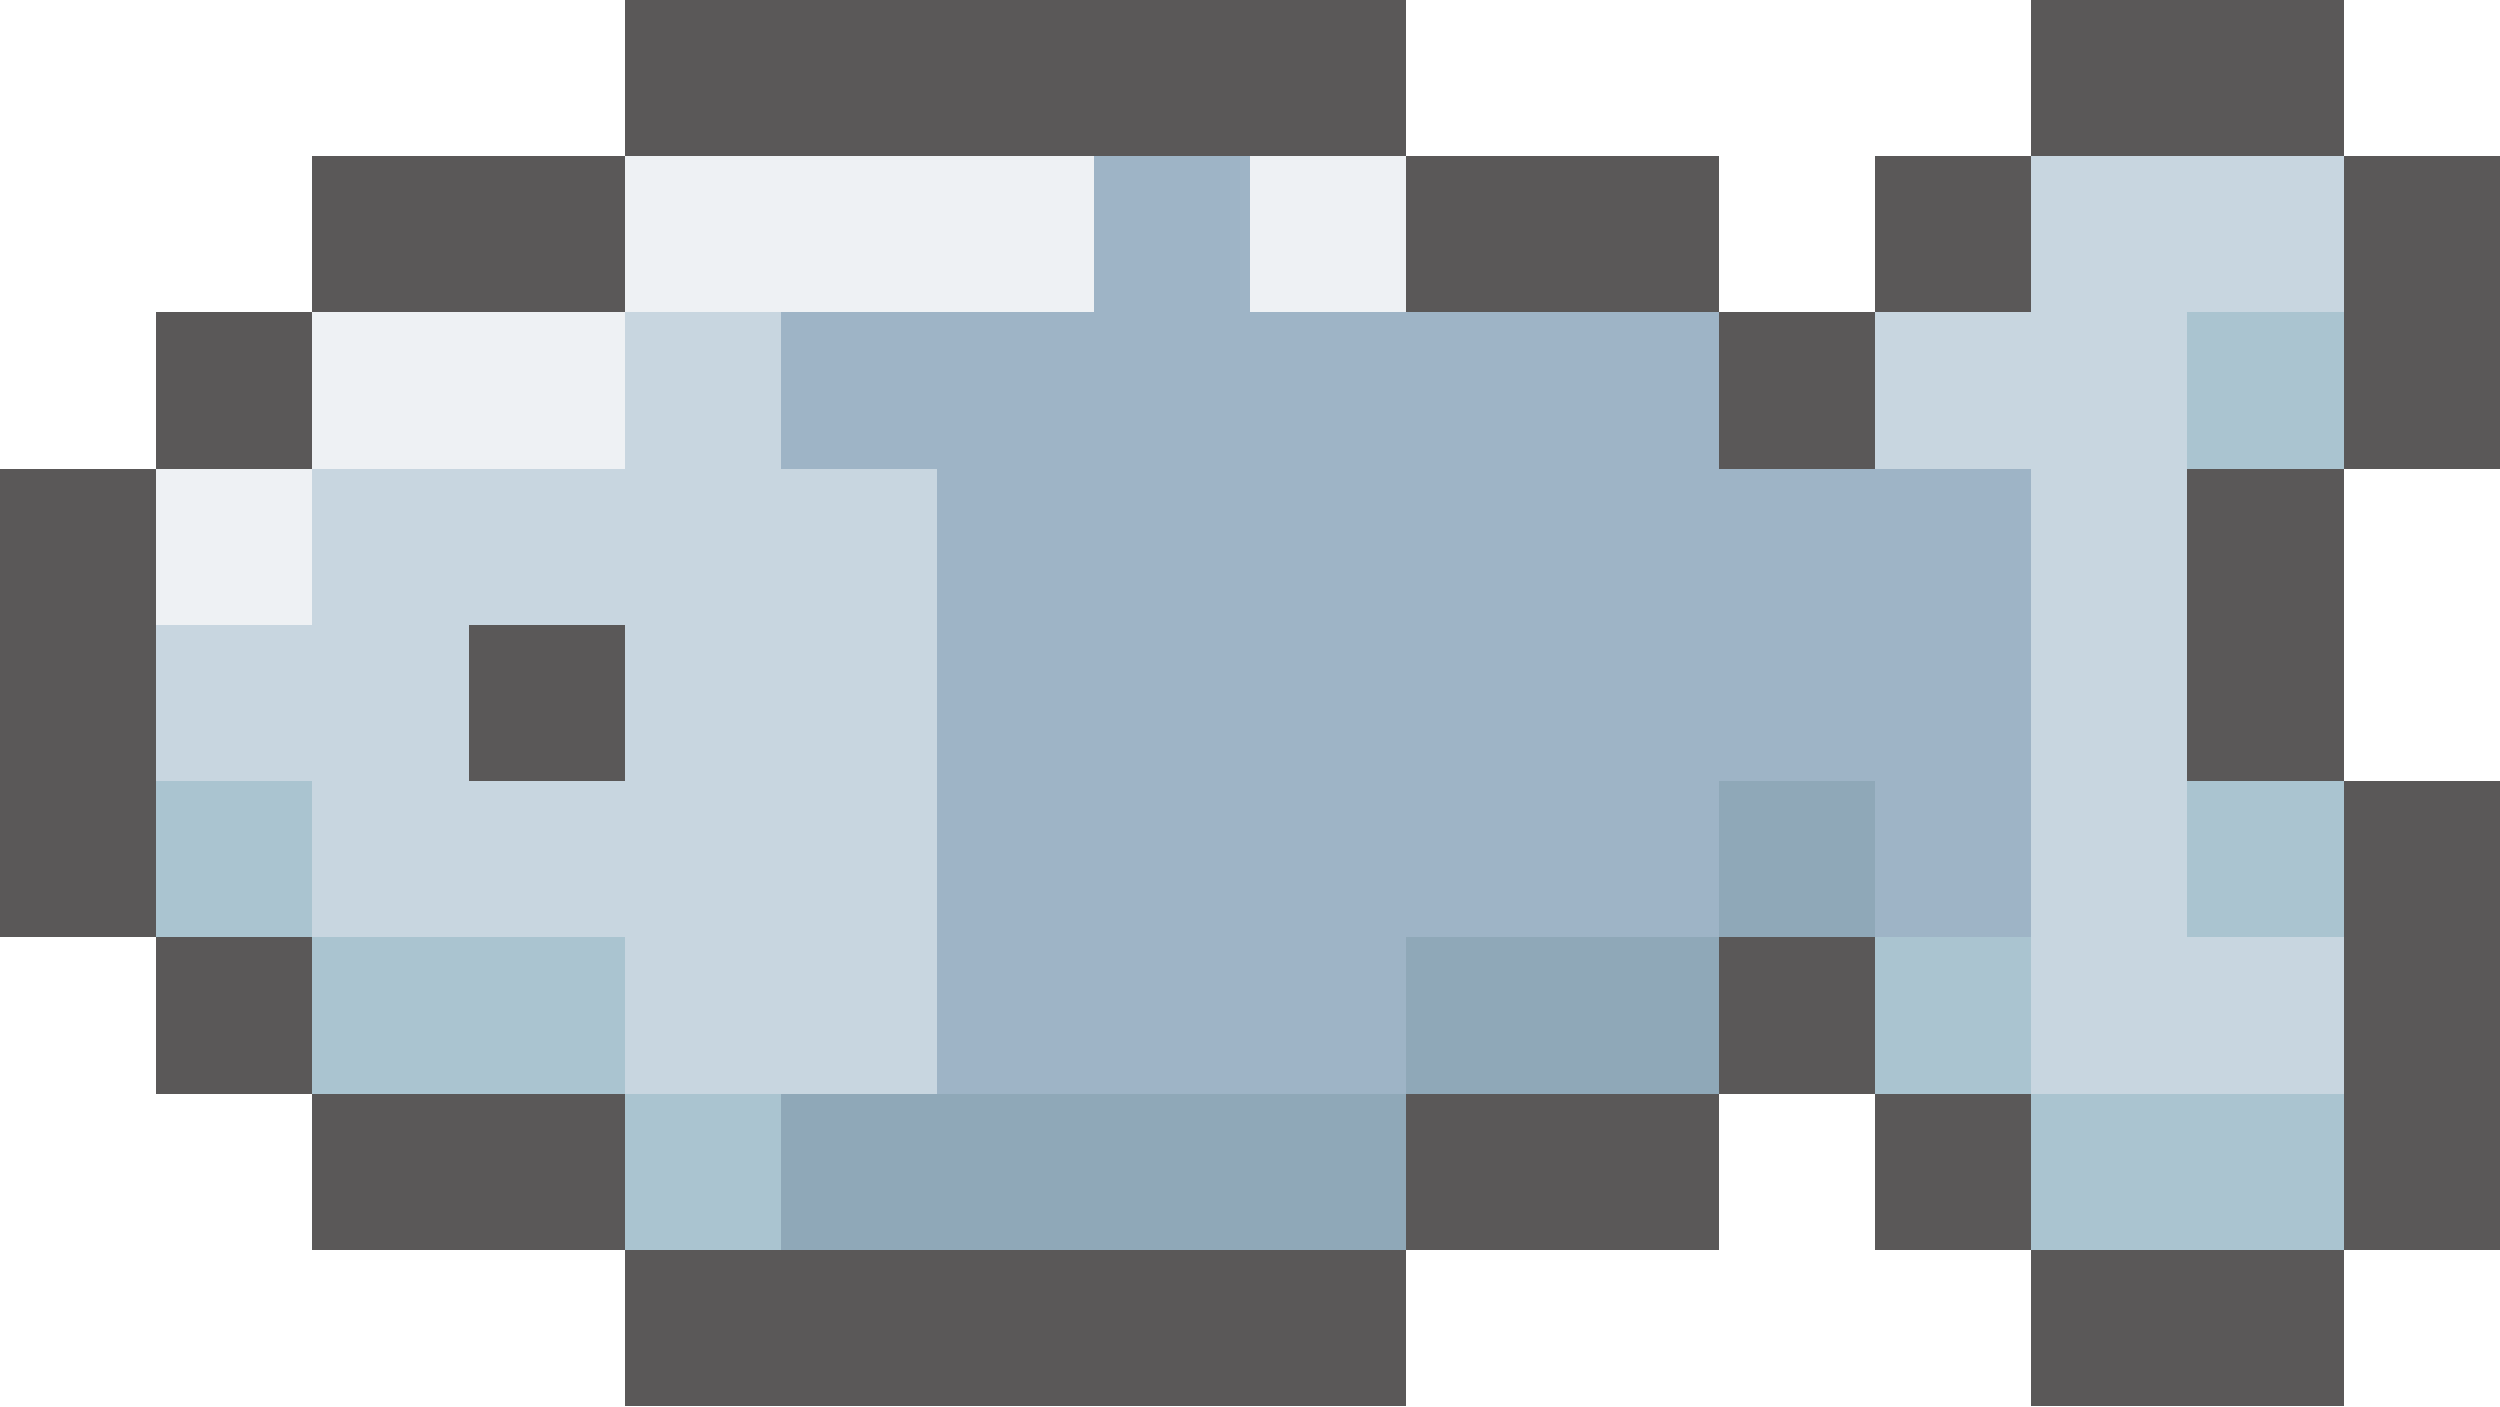
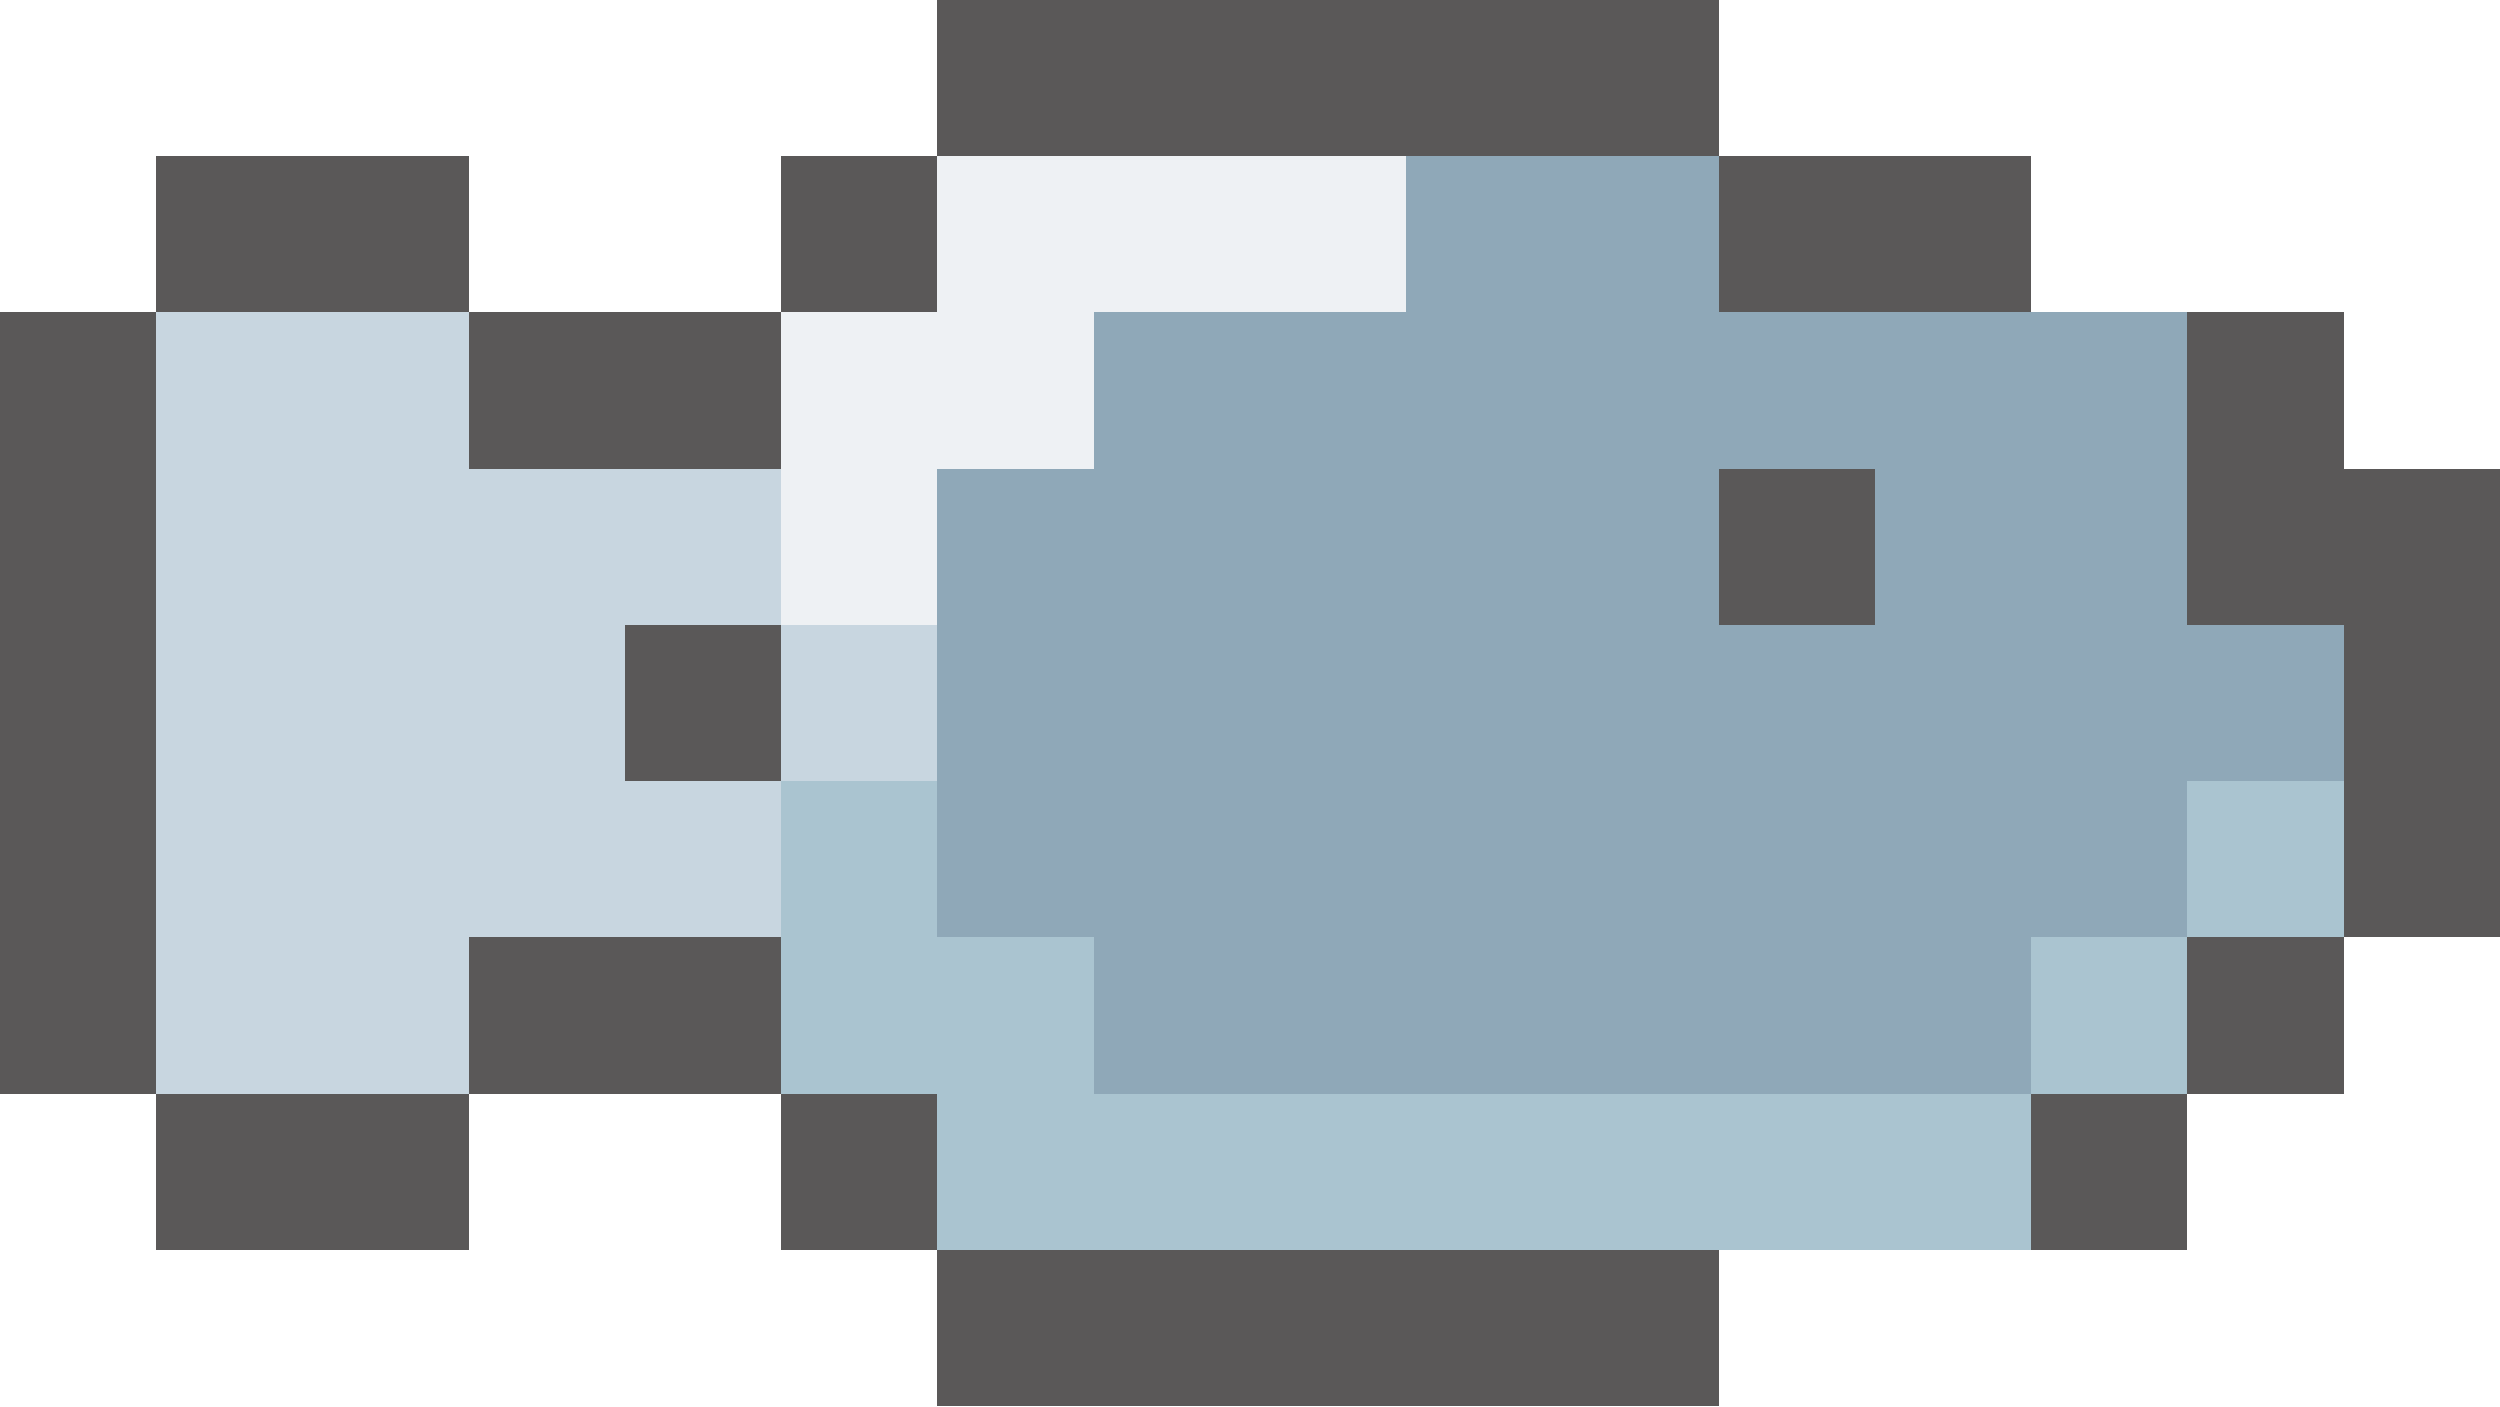
<svg xmlns="http://www.w3.org/2000/svg" viewBox="0 0 16 9" shape-rendering="crispEdges">
-   <path fill="#5a5858" d="M4 0h1v1h-1zM5 0h1v1h-1zM6 0h1v1h-1zM7 0h1v1h-1zM8 0h1v1h-1zM13 0h1v1h-1zM14 0h1v1h-1zM2 1h1v1h-1zM3 1h1v1h-1zM9 1h1v1h-1zM10 1h1v1h-1zM12 1h1v1h-1zM15 1h1v1h-1zM1 2h1v1h-1zM11 2h1v1h-1zM15 2h1v1h-1zM0 3h1v1h-1zM14 3h1v1h-1zM0 4h1v1h-1zM3 4h1v1h-1zM14 4h1v1h-1zM0 5h1v1h-1zM15 5h1v1h-1zM1 6h1v1h-1zM11 6h1v1h-1zM15 6h1v1h-1zM2 7h1v1h-1zM3 7h1v1h-1zM9 7h1v1h-1zM10 7h1v1h-1zM12 7h1v1h-1zM15 7h1v1h-1zM4 8h1v1h-1zM5 8h1v1h-1zM6 8h1v1h-1zM7 8h1v1h-1zM8 8h1v1h-1zM13 8h1v1h-1zM14 8h1v1h-1z" />
-   <path fill="#eef1f4" d="M4 1h1v1h-1zM5 1h1v1h-1zM6 1h1v1h-1zM8 1h1v1h-1zM2 2h1v1h-1zM3 2h1v1h-1zM1 3h1v1h-1z" />
-   <path fill="#c8d6e0" d="M13 1h1v1h-1zM14 1h1v1h-1zM4 2h1v1h-1zM12 2h1v1h-1zM13 2h1v1h-1zM2 3h1v1h-1zM3 3h1v1h-1zM4 3h1v1h-1zM5 3h1v1h-1zM13 3h1v1h-1zM1 4h1v1h-1zM2 4h1v1h-1zM4 4h1v1h-1zM5 4h1v1h-1zM13 4h1v1h-1zM2 5h1v1h-1zM3 5h1v1h-1zM4 5h1v1h-1zM5 5h1v1h-1zM13 5h1v1h-1zM4 6h1v1h-1zM5 6h1v1h-1zM13 6h1v1h-1zM14 6h1v1h-1z" />
-   <path fill="#9eb4c6" d="M7 1h1v1h-1zM5 2h1v1h-1zM6 2h1v1h-1zM7 2h1v1h-1zM8 2h1v1h-1zM9 2h1v1h-1zM10 2h1v1h-1zM6 3h1v1h-1zM7 3h1v1h-1zM8 3h1v1h-1zM9 3h1v1h-1zM10 3h1v1h-1zM11 3h1v1h-1zM12 3h1v1h-1zM6 4h1v1h-1zM7 4h1v1h-1zM8 4h1v1h-1zM9 4h1v1h-1zM10 4h1v1h-1zM11 4h1v1h-1zM12 4h1v1h-1zM6 5h1v1h-1zM7 5h1v1h-1zM8 5h1v1h-1zM9 5h1v1h-1zM10 5h1v1h-1zM12 5h1v1h-1zM6 6h1v1h-1zM7 6h1v1h-1zM8 6h1v1h-1z" />
-   <path fill="#8fa8b8" d="M11 5h1v1h-1zM9 6h1v1h-1zM10 6h1v1h-1zM5 7h1v1h-1zM6 7h1v1h-1zM7 7h1v1h-1zM8 7h1v1h-1z" />
-   <path fill="#aac4d0" d="M14 2h1v1h-1zM1 5h1v1h-1zM14 5h1v1h-1zM2 6h1v1h-1zM3 6h1v1h-1zM12 6h1v1h-1zM4 7h1v1h-1zM13 7h1v1h-1zM14 7h1v1h-1z" />
+   <path fill="#5a5858" d="M6 0h1v1h-1zM7 0h1v1h-1zM8 0h1v1h-1zM9 0h1v1h-1zM10 0h1v1h-1zM1 1h1v1h-1zM2 1h1v1h-1zM5 1h1v1h-1zM11 1h1v1h-1zM12 1h1v1h-1zM0 2h1v1h-1zM3 2h1v1h-1zM4 2h1v1h-1zM14 2h1v1h-1zM0 3h1v1h-1zM11 3h1v1h-1zM14 3h1v1h-1zM15 3h1v1h-1zM0 4h1v1h-1zM4 4h1v1h-1zM15 4h1v1h-1zM0 5h1v1h-1zM15 5h1v1h-1zM0 6h1v1h-1zM3 6h1v1h-1zM4 6h1v1h-1zM14 6h1v1h-1zM1 7h1v1h-1zM2 7h1v1h-1zM5 7h1v1h-1zM13 7h1v1h-1zM6 8h1v1h-1zM7 8h1v1h-1zM8 8h1v1h-1zM9 8h1v1h-1zM10 8h1v1h-1z" />
+   <path fill="#eef1f4" d="M6 1h1v1h-1zM7 1h1v1h-1zM8 1h1v1h-1zM5 2h1v1h-1zM6 2h1v1h-1zM5 3h1v1h-1z" />
+   <path fill="#c8d6e0" d="M1 2h1v1h-1zM2 2h1v1h-1zM1 3h1v1h-1zM2 3h1v1h-1zM3 3h1v1h-1zM4 3h1v1h-1zM1 4h1v1h-1zM2 4h1v1h-1zM3 4h1v1h-1zM5 4h1v1h-1zM1 5h1v1h-1zM2 5h1v1h-1zM3 5h1v1h-1zM4 5h1v1h-1zM1 6h1v1h-1zM2 6h1v1h-1z" />
+   <path fill="#8fa8b8" d="M9 1h1v1h-1zM10 1h1v1h-1zM7 2h1v1h-1zM8 2h1v1h-1zM9 2h1v1h-1zM10 2h1v1h-1zM11 2h1v1h-1zM12 2h1v1h-1zM13 2h1v1h-1zM6 3h1v1h-1zM7 3h1v1h-1zM8 3h1v1h-1zM9 3h1v1h-1zM10 3h1v1h-1zM12 3h1v1h-1zM13 3h1v1h-1zM6 4h1v1h-1zM7 4h1v1h-1zM8 4h1v1h-1zM9 4h1v1h-1zM10 4h1v1h-1zM11 4h1v1h-1zM12 4h1v1h-1zM13 4h1v1h-1zM14 4h1v1h-1zM6 5h1v1h-1zM7 5h1v1h-1zM8 5h1v1h-1zM9 5h1v1h-1zM10 5h1v1h-1zM11 5h1v1h-1zM12 5h1v1h-1zM13 5h1v1h-1zM7 6h1v1h-1zM8 6h1v1h-1zM9 6h1v1h-1zM10 6h1v1h-1zM11 6h1v1h-1zM12 6h1v1h-1z" />
+   <path fill="#aac4d0" d="M5 5h1v1h-1zM14 5h1v1h-1zM5 6h1v1h-1zM6 6h1v1h-1zM13 6h1v1h-1zM6 7h1v1h-1zM7 7h1v1h-1zM8 7h1v1h-1zM9 7h1v1h-1zM10 7h1v1h-1zM11 7h1v1h-1zM12 7h1v1h-1z" />
</svg>
